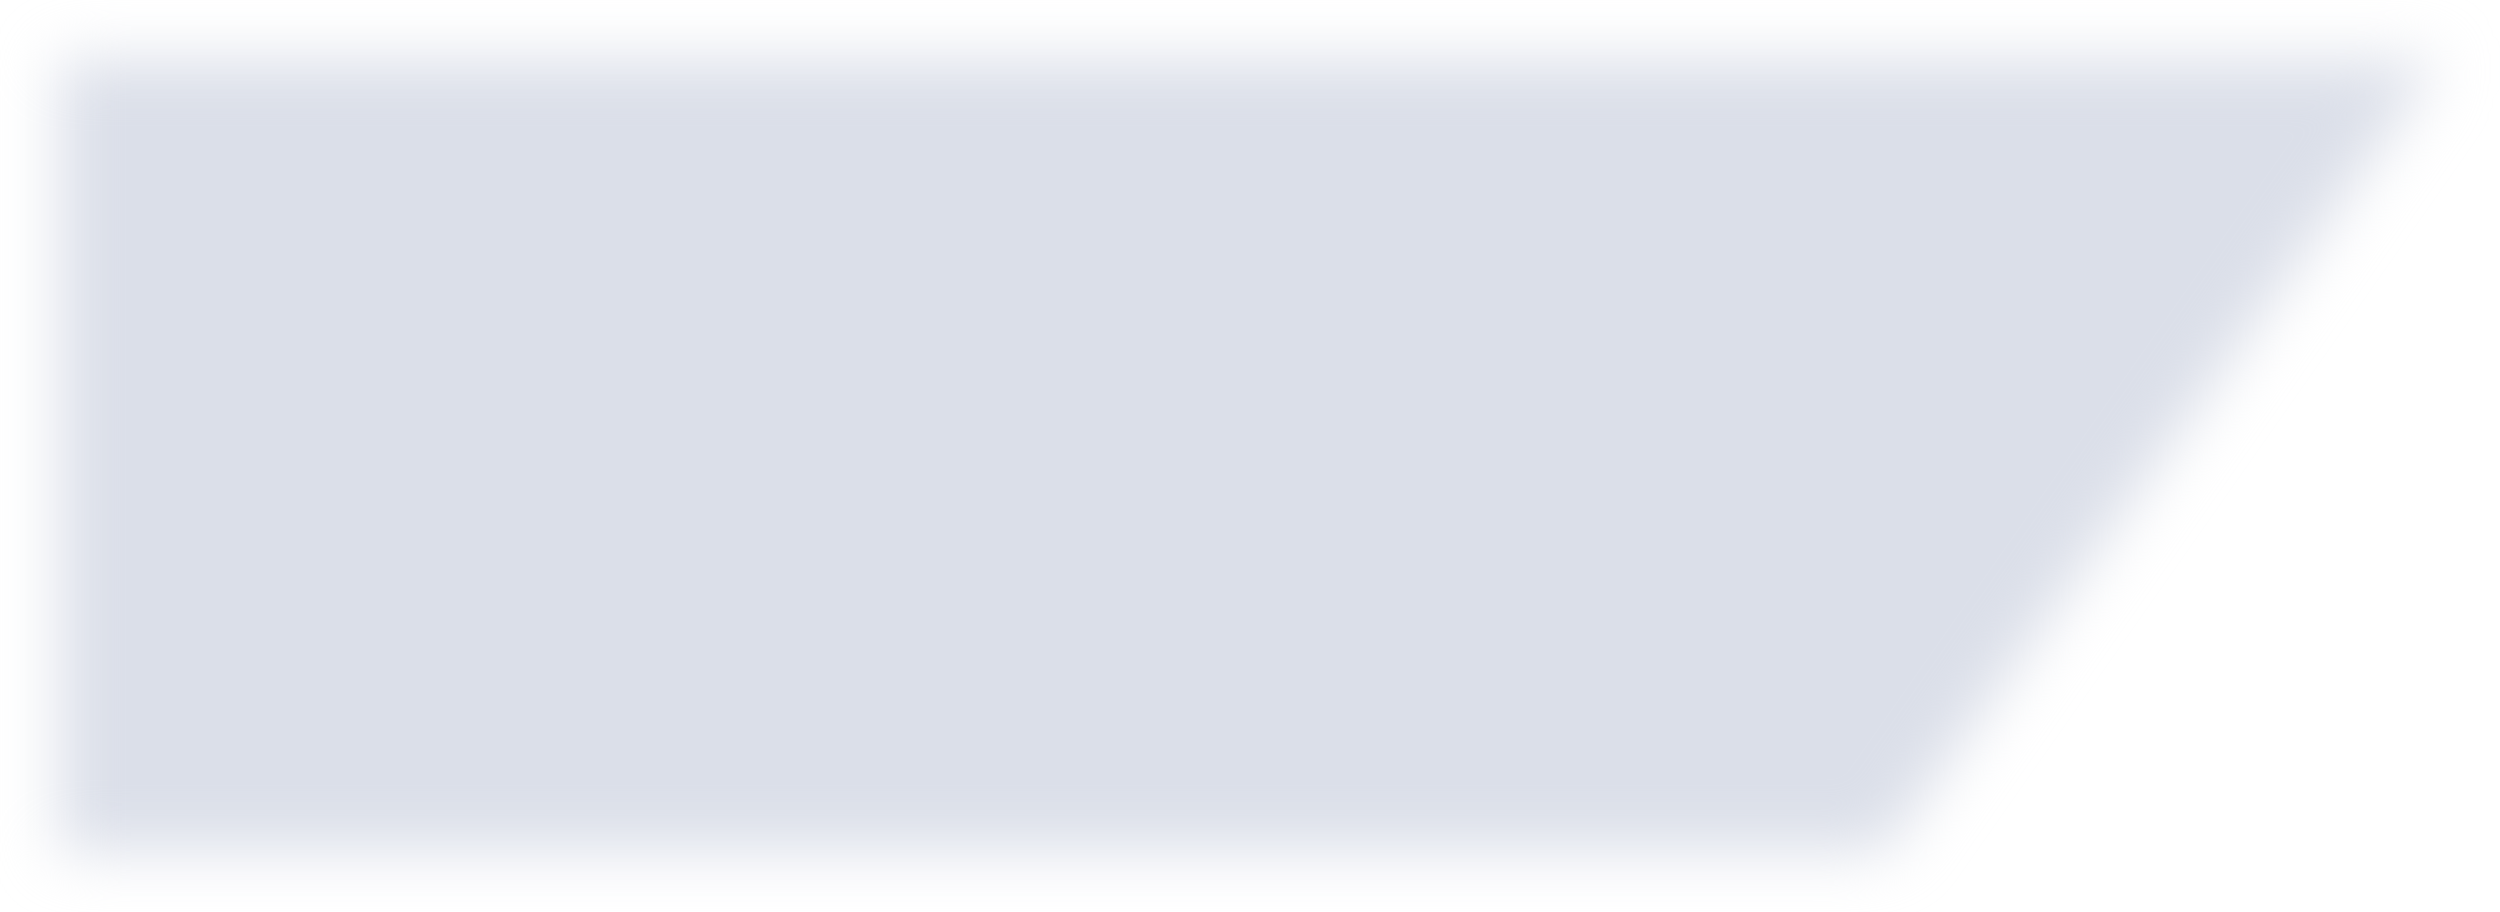
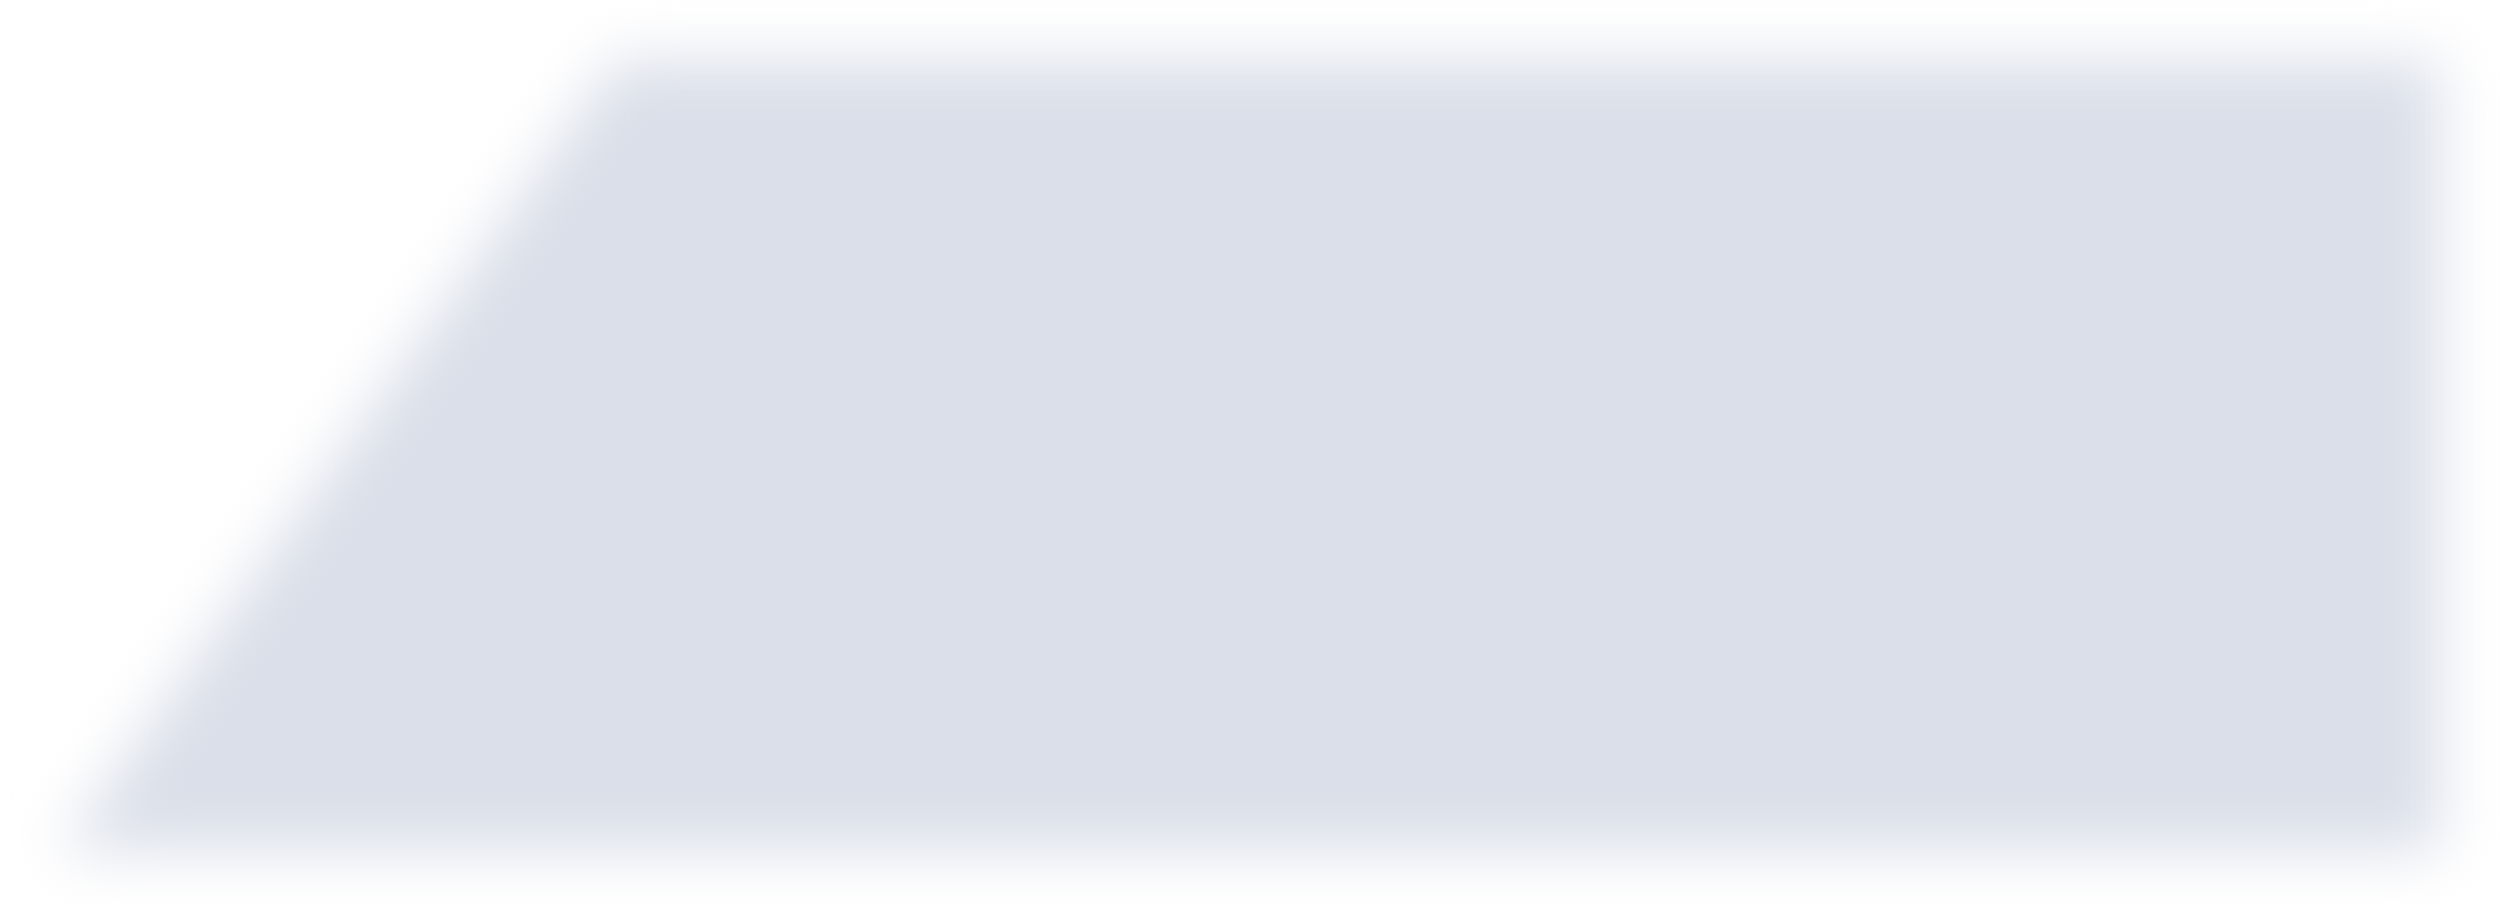
<svg xmlns="http://www.w3.org/2000/svg" width="2085" height="760" viewBox="0 0 2085 760" fill="none">
  <g filter="url(#filter0_f_123_4)">
-     <path d="M50 50H2035L1571.49 710H50V50Z" fill="#DBDFE9" />
+     <path d="M2035 710H50L513.509 50H2035V710Z" fill="#DBDFE9" />
  </g>
  <defs>
-     <filter id="filter0_f_123_4" x="0" y="0" width="2085" height="760" filterUnits="userSpaceOnUse" color-interpolation-filters="sRGB">
+     <filter id="filter0_f_123_4" x="6.10352e-05" y="1.52588e-05" width="2085" height="760" filterUnits="userSpaceOnUse" color-interpolation-filters="sRGB">
      <feFlood flood-opacity="0" result="BackgroundImageFix" />
      <feBlend mode="normal" in="SourceGraphic" in2="BackgroundImageFix" result="shape" />
      <feGaussianBlur stdDeviation="25" result="effect1_foregroundBlur_123_4" />
    </filter>
  </defs>
</svg>
